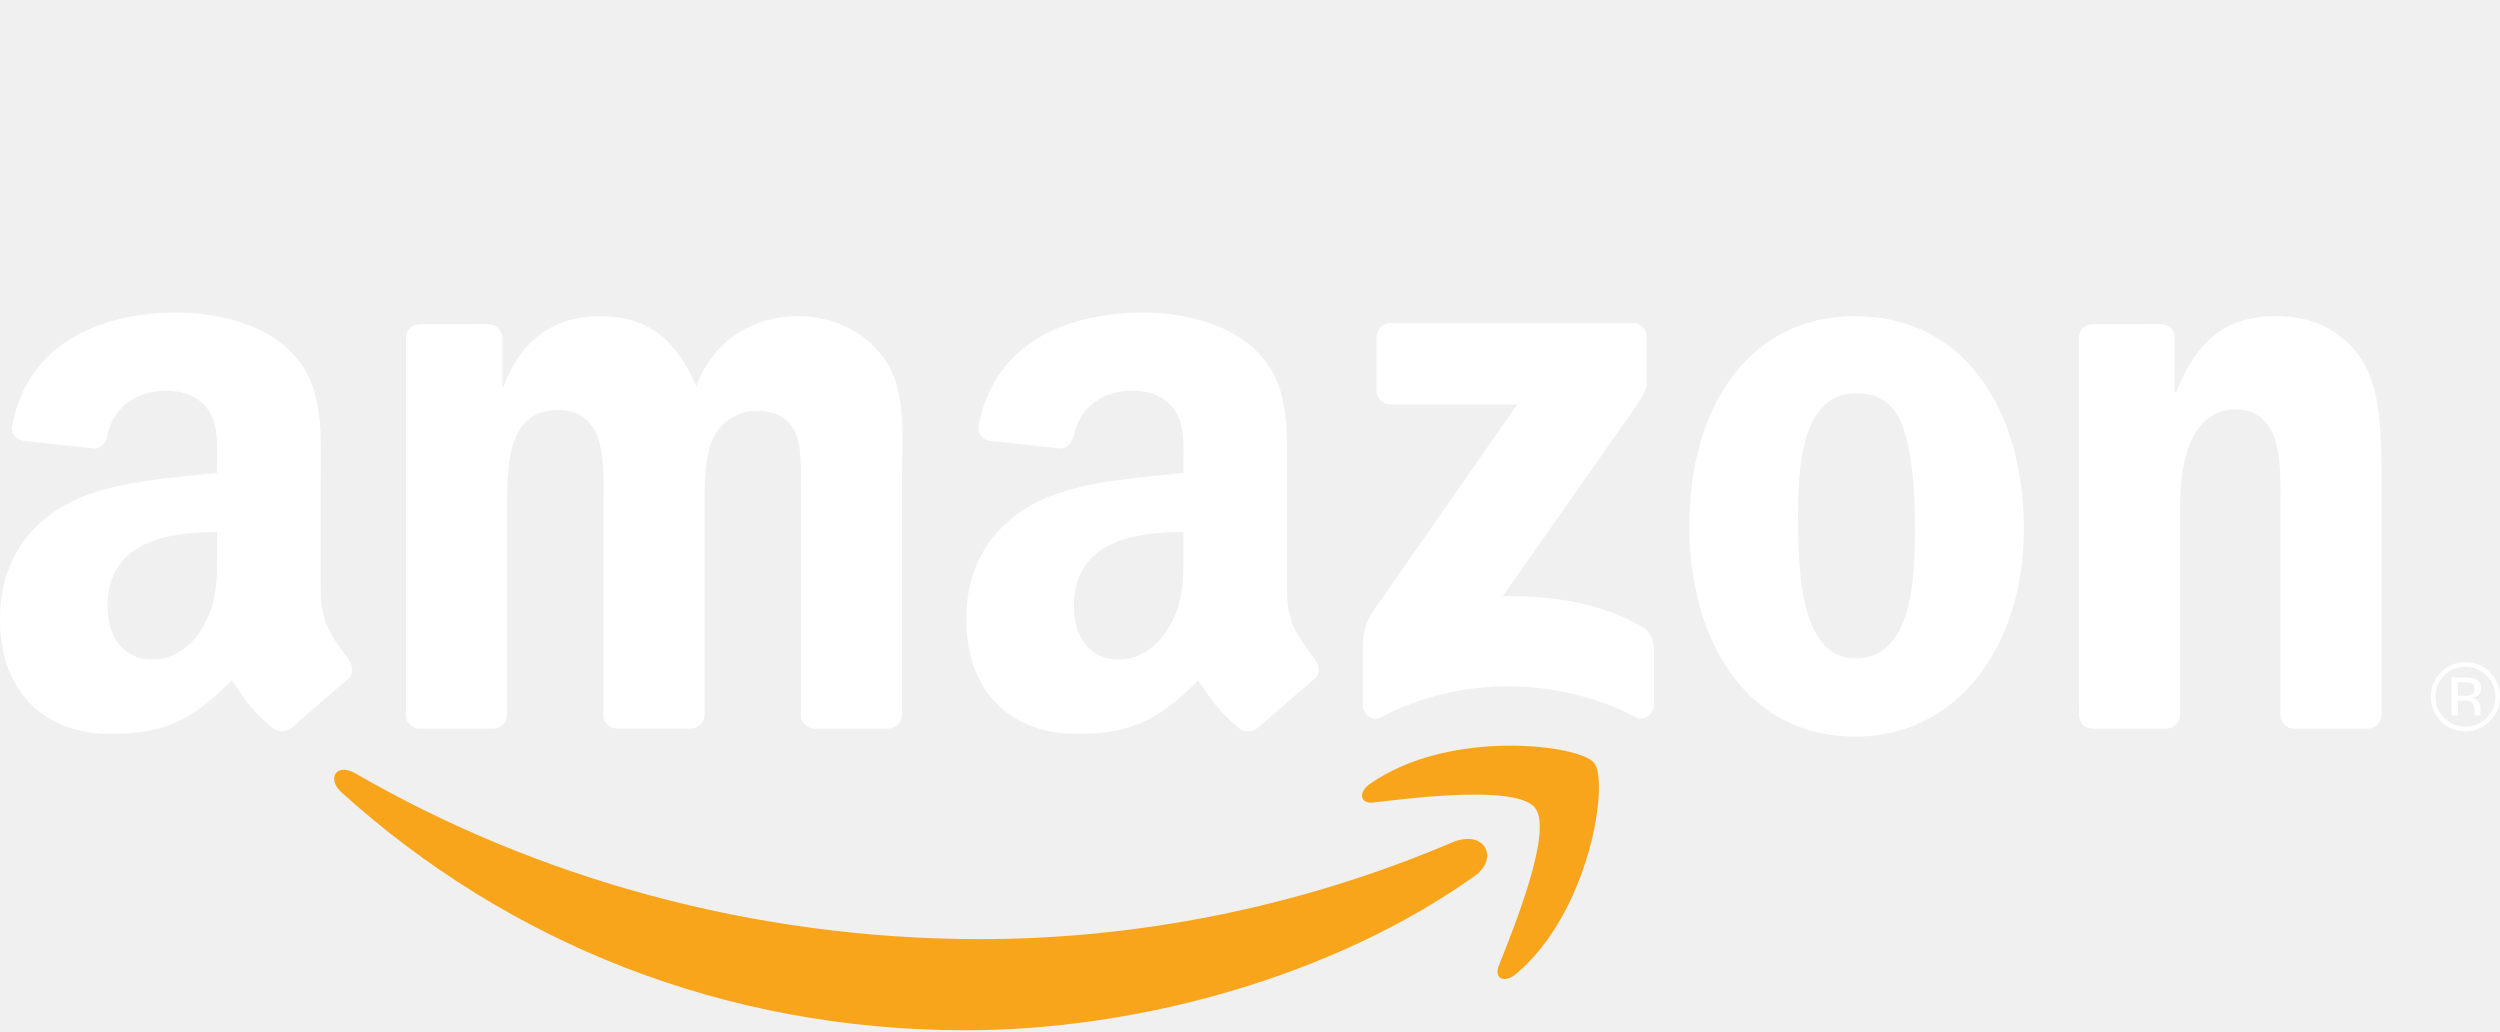
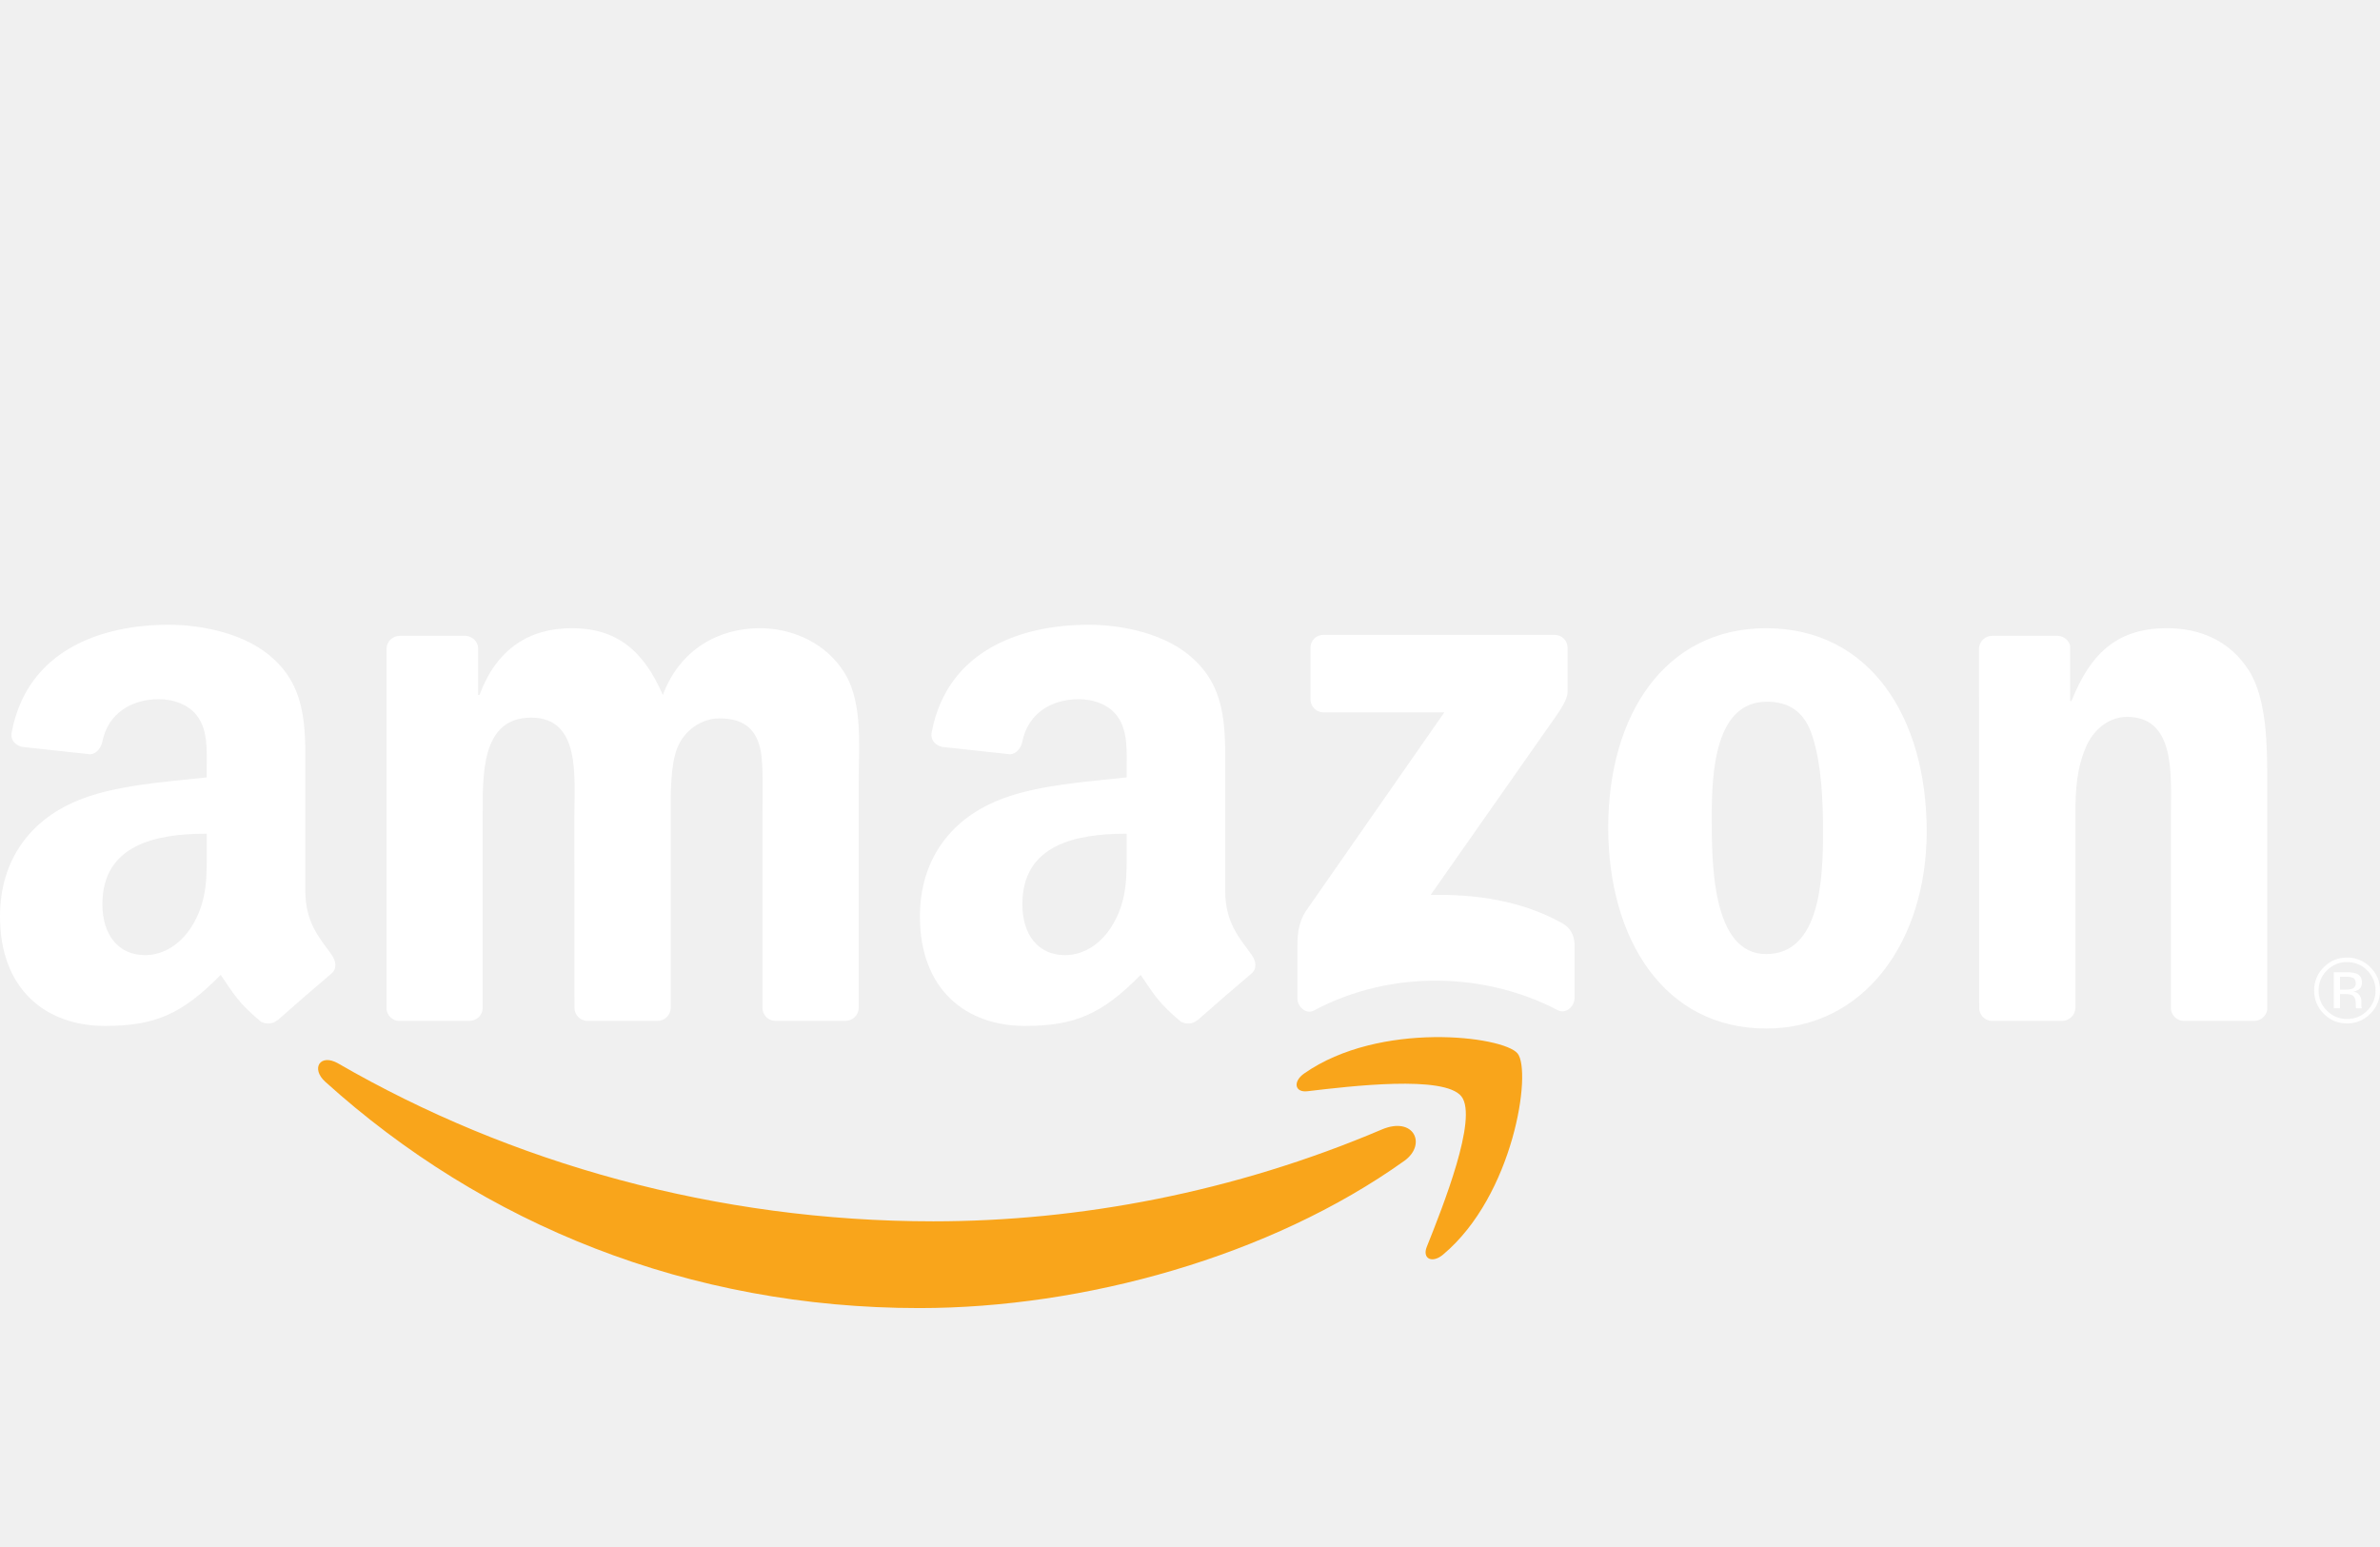
- <svg xmlns="http://www.w3.org/2000/svg" width="80" height="33" fill="none">
-   <path fill="none" d="M0 0h80v33H0z" />
-   <path d="M44.051 12.507v-1.729a.43.43 0 01.44-.439h7.753c.25 0 .448.181.448.438v1.485c-.003.245-.213.571-.584 1.088l-4.02 5.733c1.492-.035 3.07.188 4.425.95.306.173.389.424.412.674v1.849c0 .255-.28.55-.57.397-2.388-1.253-5.555-1.39-8.193.015-.27.144-.552-.145-.552-.4v-1.76c0-.28.005-.76.288-1.188l4.652-6.676H44.5a.433.433 0 01-.449-.437zm-28.28 10.81h-2.359a.442.442 0 01-.421-.399l.002-12.11c0-.242.202-.436.454-.436l2.197-.001c.23.013.414.186.429.407v1.582h.043c.571-1.53 1.652-2.244 3.104-2.244 1.476 0 2.398.715 3.06 2.244.573-1.53 1.871-2.244 3.26-2.244.991 0 2.069.409 2.73 1.326.75 1.017.595 2.497.595 3.794l-.001 7.644a.446.446 0 01-.456.437h-2.355a.44.44 0 01-.424-.434V16.46c0-.51.043-1.782-.068-2.269-.177-.815-.705-1.044-1.388-1.044-.57 0-1.165.382-1.408.994-.242.612-.22 1.63-.22 2.319v6.419a.445.445 0 01-.456.436h-2.355a.441.441 0 01-.424-.434l-.003-6.422c0-1.351.22-3.338-1.452-3.338-1.697 0-1.63 1.939-1.63 3.338l-.001 6.42c0 .243-.2.437-.453.437zm43.597-13.2c3.498 0 5.395 3.006 5.395 6.828 0 3.693-2.096 6.627-5.395 6.627-3.436 0-5.31-3.012-5.31-6.756 0-3.769 1.895-6.7 5.31-6.7zm.022 2.47c-1.742 0-1.852 2.373-1.852 3.846 0 1.479-.022 4.637 1.83 4.637 1.823 0 1.91-2.547 1.91-4.098 0-1.02-.043-2.243-.352-3.212-.263-.842-.792-1.173-1.536-1.173zm9.911 10.73H66.95a.44.44 0 01-.423-.434l-.005-12.115a.448.448 0 01.454-.396l2.19-.001c.208.01.377.152.42.34v1.851h.044c.66-1.655 1.581-2.446 3.211-2.446 1.058 0 2.095.383 2.756 1.429.613.965.613 2.597.613 3.769v7.62a.447.447 0 01-.448.383h-2.368a.45.45 0 01-.421-.383v-6.575c0-1.323.157-3.262-1.476-3.262-.573 0-1.096.383-1.362.97-.33.74-.373 1.476-.373 2.292v6.521a.453.453 0 01-.46.437zM11.15 21.095c-.43-.598-.888-1.08-.888-2.186v-3.676c0-1.555.11-2.985-1.038-4.057C8.317 10.306 6.817 10 5.668 10c-2.244 0-4.748.838-5.274 3.612-.056.296.159.45.353.494l2.286.248c.212-.011.368-.223.41-.435.196-.957.997-1.417 1.896-1.417.484 0 1.036.18 1.324.613.33.484.286 1.15.286 1.712v.304c-1.369.153-3.156.255-4.434.818C1.036 16.589 0 17.889 0 19.806c0 2.453 1.544 3.679 3.528 3.679 1.68 0 2.595-.397 3.89-1.716.43.62.57.92 1.352 1.573.176.093.401.086.558-.055l.005.005a106.34 106.34 0 011.808-1.567c.192-.16.158-.417.008-.63zm-4.642-1.06c-.375.66-.97 1.07-1.631 1.07-.906 0-1.435-.69-1.435-1.71 0-2.007 1.803-2.372 3.509-2.372v.51c0 .917.021 1.684-.443 2.502zm35.565 1.06c-.433-.598-.891-1.08-.891-2.186v-3.676c0-1.555.11-2.985-1.039-4.057-.902-.87-2.404-1.176-3.55-1.176-2.244 0-4.75.838-5.275 3.612-.056.296.16.45.352.494l2.285.248c.216-.011.371-.223.411-.435.198-.957.995-1.417 1.896-1.417.485 0 1.038.18 1.323.613.33.484.286 1.15.286 1.712v.304c-1.367.153-3.154.255-4.432.818-1.48.64-2.517 1.94-2.517 3.857 0 2.453 1.543 3.679 3.53 3.679 1.676 0 2.595-.397 3.89-1.716.428.62.569.92 1.352 1.573.177.093.4.086.555-.055l.006.005c.472-.42 1.33-1.164 1.81-1.567.193-.16.16-.417.008-.63zm-4.643-1.06c-.373.66-.97 1.07-1.632 1.07-.905 0-1.433-.69-1.433-1.71 0-2.007 1.801-2.372 3.507-2.372v.51c0 .917.022 1.684-.442 2.502z" fill="#fff" />
-   <path d="M47.201 28.023c-4.5 3.212-10.767 4.946-16.297 4.946-7.747 0-14.65-2.804-19.97-7.607-.492-.445-.175-.966.437-.614 5.787 3.346 12.722 5.304 20 5.304 4.906 0 10.119-.977 15.072-3.084 1.083-.462 1.532.502.758 1.055z" fill="#F9A51B" />
-   <path d="M49.124 25.855c-.569-.727-3.747-.344-5.174-.175-.43.052-.5-.326-.108-.599 2.534-1.772 6.69-1.256 7.17-.671.486.602-.129 4.77-2.503 6.76-.366.308-.71.141-.549-.262.533-1.337 1.73-4.329 1.164-5.053z" fill="#F9A51B" />
-   <path d="M78.892 21.339c.266 0 .492.094.678.28.186.186.28.411.28.675a.923.923 0 01-.28.677.92.92 0 01-.678.281.919.919 0 01-.677-.28.927.927 0 01-.279-.678c0-.264.093-.49.28-.675a.92.92 0 01.676-.28zm1.108.953c0-.306-.109-.566-.325-.78a1.073 1.073 0 00-.784-.323c-.305 0-.564.107-.78.322a1.064 1.064 0 00-.325.78c0 .308.107.57.322.785.215.218.476.326.782.326.307 0 .569-.108.785-.326a1.07 1.07 0 00.325-.785zm-.815-.24a.185.185 0 01-.126.187.602.602 0 01-.208.026h-.196v-.433h.185c.121 0 .208.014.264.044.054.03.081.088.081.176zm-.739-.37v1.211h.21v-.477h.17c.116 0 .197.013.242.038.079.046.117.138.117.279v.095l.005.04.002.013.004.012h.199l-.008-.015a.164.164 0 01-.011-.063c-.003-.032-.003-.062-.003-.09v-.088a.343.343 0 00-.066-.19.294.294 0 00-.208-.117.457.457 0 00.175-.059c.08-.052.12-.131.12-.239 0-.152-.063-.254-.189-.307a.945.945 0 00-.333-.043h-.426z" fill="#fff" />
+ <svg xmlns="http://www.w3.org/2000/svg" width="80" height="52" fill="none">
+   <path fill="none" d="M0 0h80v52H0z" />
+   <path d="M44.051 23.507v-1.729a.43.43 0 01.44-.439h7.753c.25 0 .448.181.448.438v1.485c-.003.245-.213.571-.584 1.088l-4.02 5.733c1.492-.035 3.07.188 4.425.95.306.173.389.424.412.674v1.849c0 .255-.28.55-.57.397-2.388-1.253-5.555-1.39-8.193.015-.27.144-.552-.145-.552-.4v-1.76c0-.28.005-.76.288-1.188l4.652-6.676H44.5a.433.433 0 01-.449-.437zm-28.28 10.81h-2.359a.442.442 0 01-.421-.399l.002-12.11c0-.241.202-.436.454-.436l2.197-.001c.23.013.414.187.429.408v1.581h.043c.571-1.53 1.652-2.244 3.104-2.244 1.476 0 2.398.715 3.06 2.244.573-1.53 1.871-2.244 3.26-2.244.991 0 2.069.409 2.73 1.326.75 1.017.595 2.497.595 3.794l-.001 7.644a.446.446 0 01-.456.436h-2.355a.44.44 0 01-.424-.434v-6.421c0-.51.043-1.782-.068-2.269-.177-.815-.705-1.044-1.388-1.044-.57 0-1.165.382-1.408.994-.242.612-.22 1.63-.22 2.319v6.419a.445.445 0 01-.456.436h-2.355a.441.441 0 01-.424-.434l-.003-6.422c0-1.351.22-3.338-1.452-3.338-1.697 0-1.63 1.939-1.63 3.338l-.001 6.42c0 .243-.2.437-.453.437zm43.597-13.2c3.498 0 5.395 3.006 5.395 6.828 0 3.693-2.096 6.627-5.395 6.627-3.436 0-5.31-3.012-5.31-6.756 0-3.769 1.895-6.7 5.31-6.7zm.022 2.47c-1.742 0-1.852 2.372-1.852 3.846 0 1.479-.022 4.637 1.83 4.637 1.823 0 1.91-2.547 1.91-4.098 0-1.02-.043-2.243-.352-3.212-.263-.842-.792-1.173-1.536-1.173zm9.911 10.73H66.95a.44.44 0 01-.423-.434l-.005-12.115a.448.448 0 01.454-.396l2.19-.001c.208.01.377.152.42.34v1.851h.044c.66-1.655 1.581-2.446 3.211-2.446 1.058 0 2.095.383 2.756 1.429.613.965.613 2.597.613 3.769v7.62a.447.447 0 01-.448.383h-2.368a.45.45 0 01-.421-.383v-6.575c0-1.323.157-3.262-1.476-3.262-.573 0-1.096.383-1.362.97-.33.74-.373 1.476-.373 2.292v6.521a.453.453 0 01-.46.437zM11.15 32.095c-.43-.598-.888-1.08-.888-2.186v-3.676c0-1.555.11-2.985-1.038-4.057C8.317 21.306 6.817 21 5.668 21c-2.244 0-4.748.838-5.274 3.612-.056.297.159.45.353.494l2.286.248c.212-.011.368-.223.41-.435.196-.957.997-1.417 1.896-1.417.484 0 1.036.18 1.324.613.33.484.286 1.15.286 1.712v.304c-1.369.154-3.156.255-4.434.818C1.036 27.589 0 28.889 0 30.806c0 2.453 1.544 3.679 3.528 3.679 1.68 0 2.595-.397 3.89-1.716.43.62.57.92 1.352 1.573.176.093.401.086.558-.055l.005.005a106.34 106.34 0 011.808-1.567c.192-.16.158-.417.008-.63zm-4.642-1.06c-.375.66-.97 1.07-1.631 1.07-.906 0-1.435-.69-1.435-1.71 0-2.007 1.803-2.372 3.509-2.372v.51c0 .917.021 1.684-.443 2.502zm35.565 1.06c-.433-.598-.891-1.08-.891-2.186v-3.676c0-1.555.11-2.985-1.039-4.057-.902-.87-2.404-1.176-3.55-1.176-2.244 0-4.75.838-5.275 3.612-.056.297.16.45.352.494l2.285.248c.216-.011.371-.223.411-.435.198-.957.995-1.417 1.896-1.417.485 0 1.038.18 1.323.613.33.484.286 1.15.286 1.712v.304c-1.367.154-3.154.255-4.432.818-1.48.64-2.517 1.94-2.517 3.857 0 2.453 1.543 3.679 3.53 3.679 1.676 0 2.595-.397 3.89-1.716.428.62.569.92 1.352 1.573.177.093.4.086.555-.055l.006.005c.472-.42 1.33-1.164 1.81-1.567.193-.16.16-.417.008-.63zm-4.643-1.06c-.373.66-.97 1.07-1.632 1.07-.905 0-1.433-.69-1.433-1.71 0-2.007 1.801-2.372 3.507-2.372v.51c0 .917.022 1.684-.442 2.502z" fill="#fff" />
+   <path d="M47.2 39.023c-4.499 3.212-10.767 4.946-16.297 4.946-7.746 0-14.65-2.803-19.97-7.607-.492-.445-.174-.966.438-.614 5.786 3.347 12.722 5.305 19.999 5.305 4.907 0 10.12-.978 15.073-3.085 1.083-.462 1.532.502.758 1.055z" fill="#F9A51B" />
+   <path d="M49.124 36.855c-.57-.727-3.747-.344-5.175-.175-.43.052-.5-.326-.108-.599 2.535-1.772 6.69-1.256 7.17-.671.486.602-.128 4.77-2.503 6.76-.366.309-.71.141-.548-.262.533-1.337 1.73-4.329 1.164-5.053z" fill="#F9A51B" />
+   <path d="M78.892 32.339c.266 0 .492.093.678.28.186.185.28.41.28.675a.923.923 0 01-.28.677.92.92 0 01-.678.28.919.919 0 01-.677-.28.926.926 0 01-.279-.677c0-.264.093-.49.28-.675a.92.92 0 01.676-.28zM80 33.29c0-.305-.109-.565-.325-.78a1.073 1.073 0 00-.784-.323c-.305 0-.564.108-.78.323a1.064 1.064 0 00-.325.78c0 .307.107.57.322.785.215.217.476.326.782.326.307 0 .569-.109.785-.326A1.07 1.07 0 0080 33.29zm-.815-.239a.185.185 0 01-.126.187.602.602 0 01-.208.026h-.196v-.433h.185c.121 0 .208.014.264.044.054.03.081.088.081.176zm-.739-.37v1.21h.21v-.476h.17c.116 0 .197.013.242.038.079.046.117.138.117.278v.096l.005.039.002.014.004.012h.199l-.008-.016a.164.164 0 01-.011-.062c-.003-.032-.003-.062-.003-.09v-.089a.343.343 0 00-.066-.188.294.294 0 00-.208-.118.457.457 0 00.175-.059c.08-.052.12-.131.12-.24 0-.151-.063-.253-.189-.306a.945.945 0 00-.333-.043h-.426z" fill="#fff" />
</svg>
